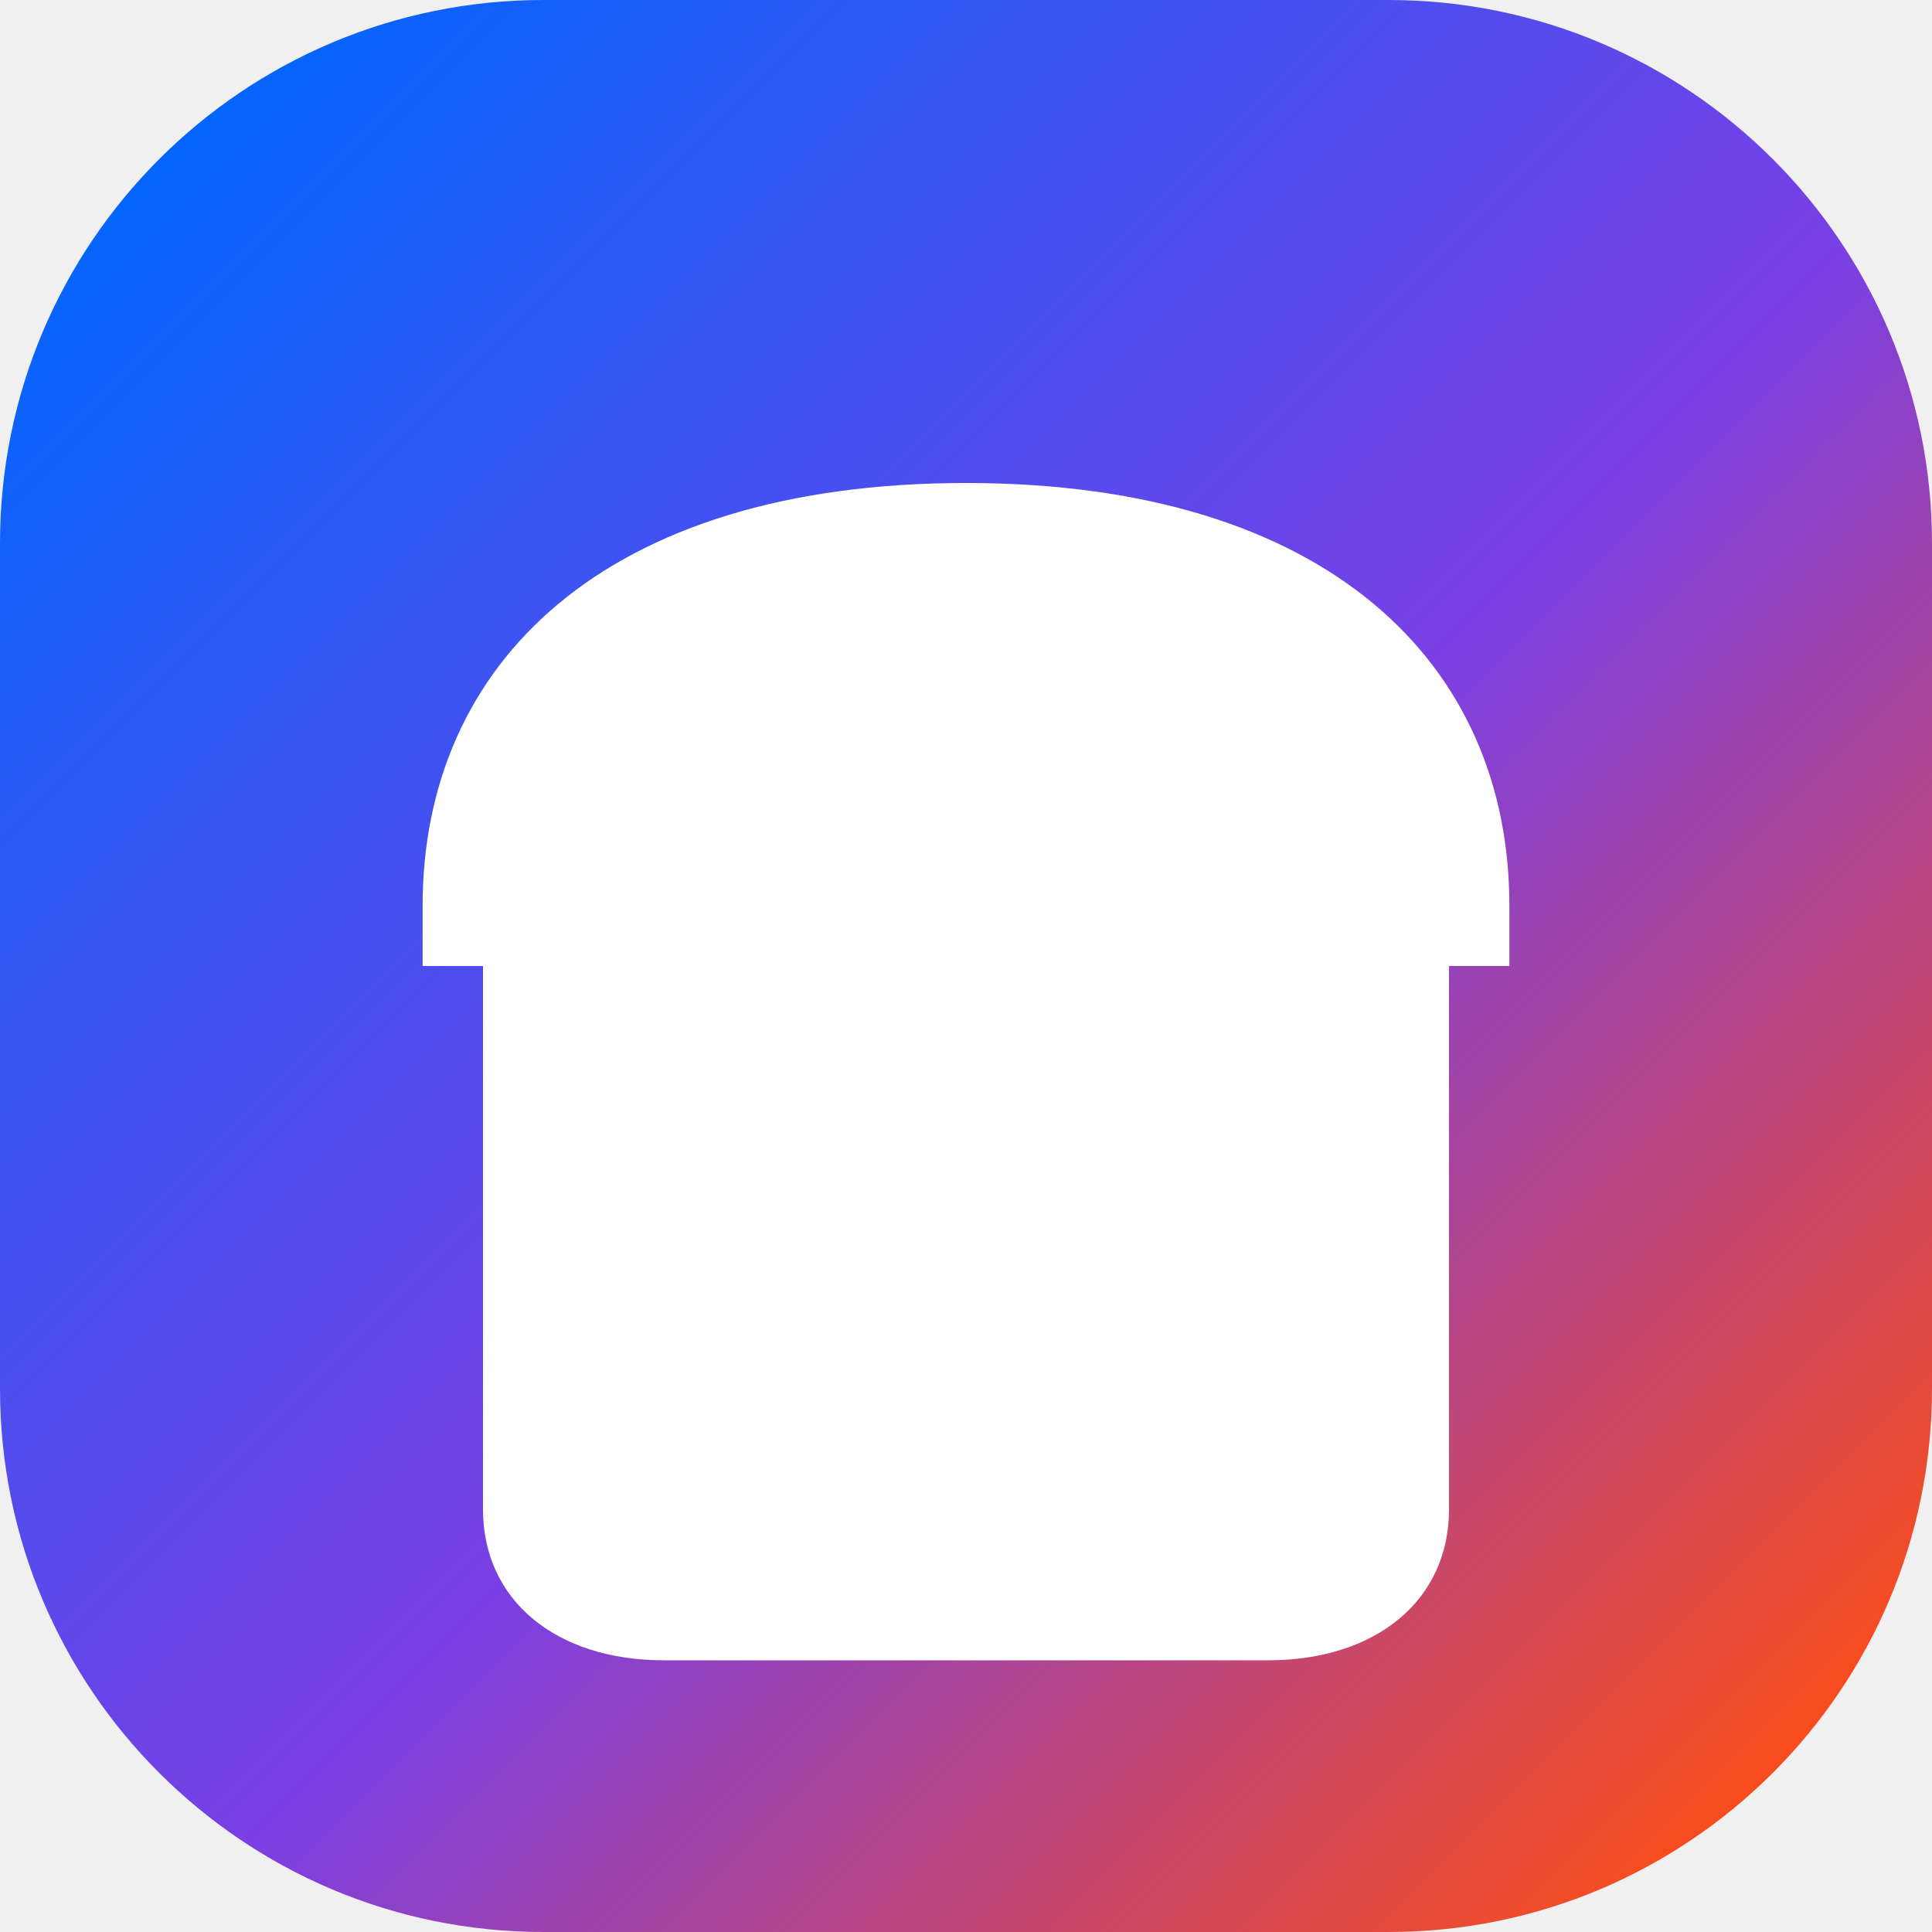
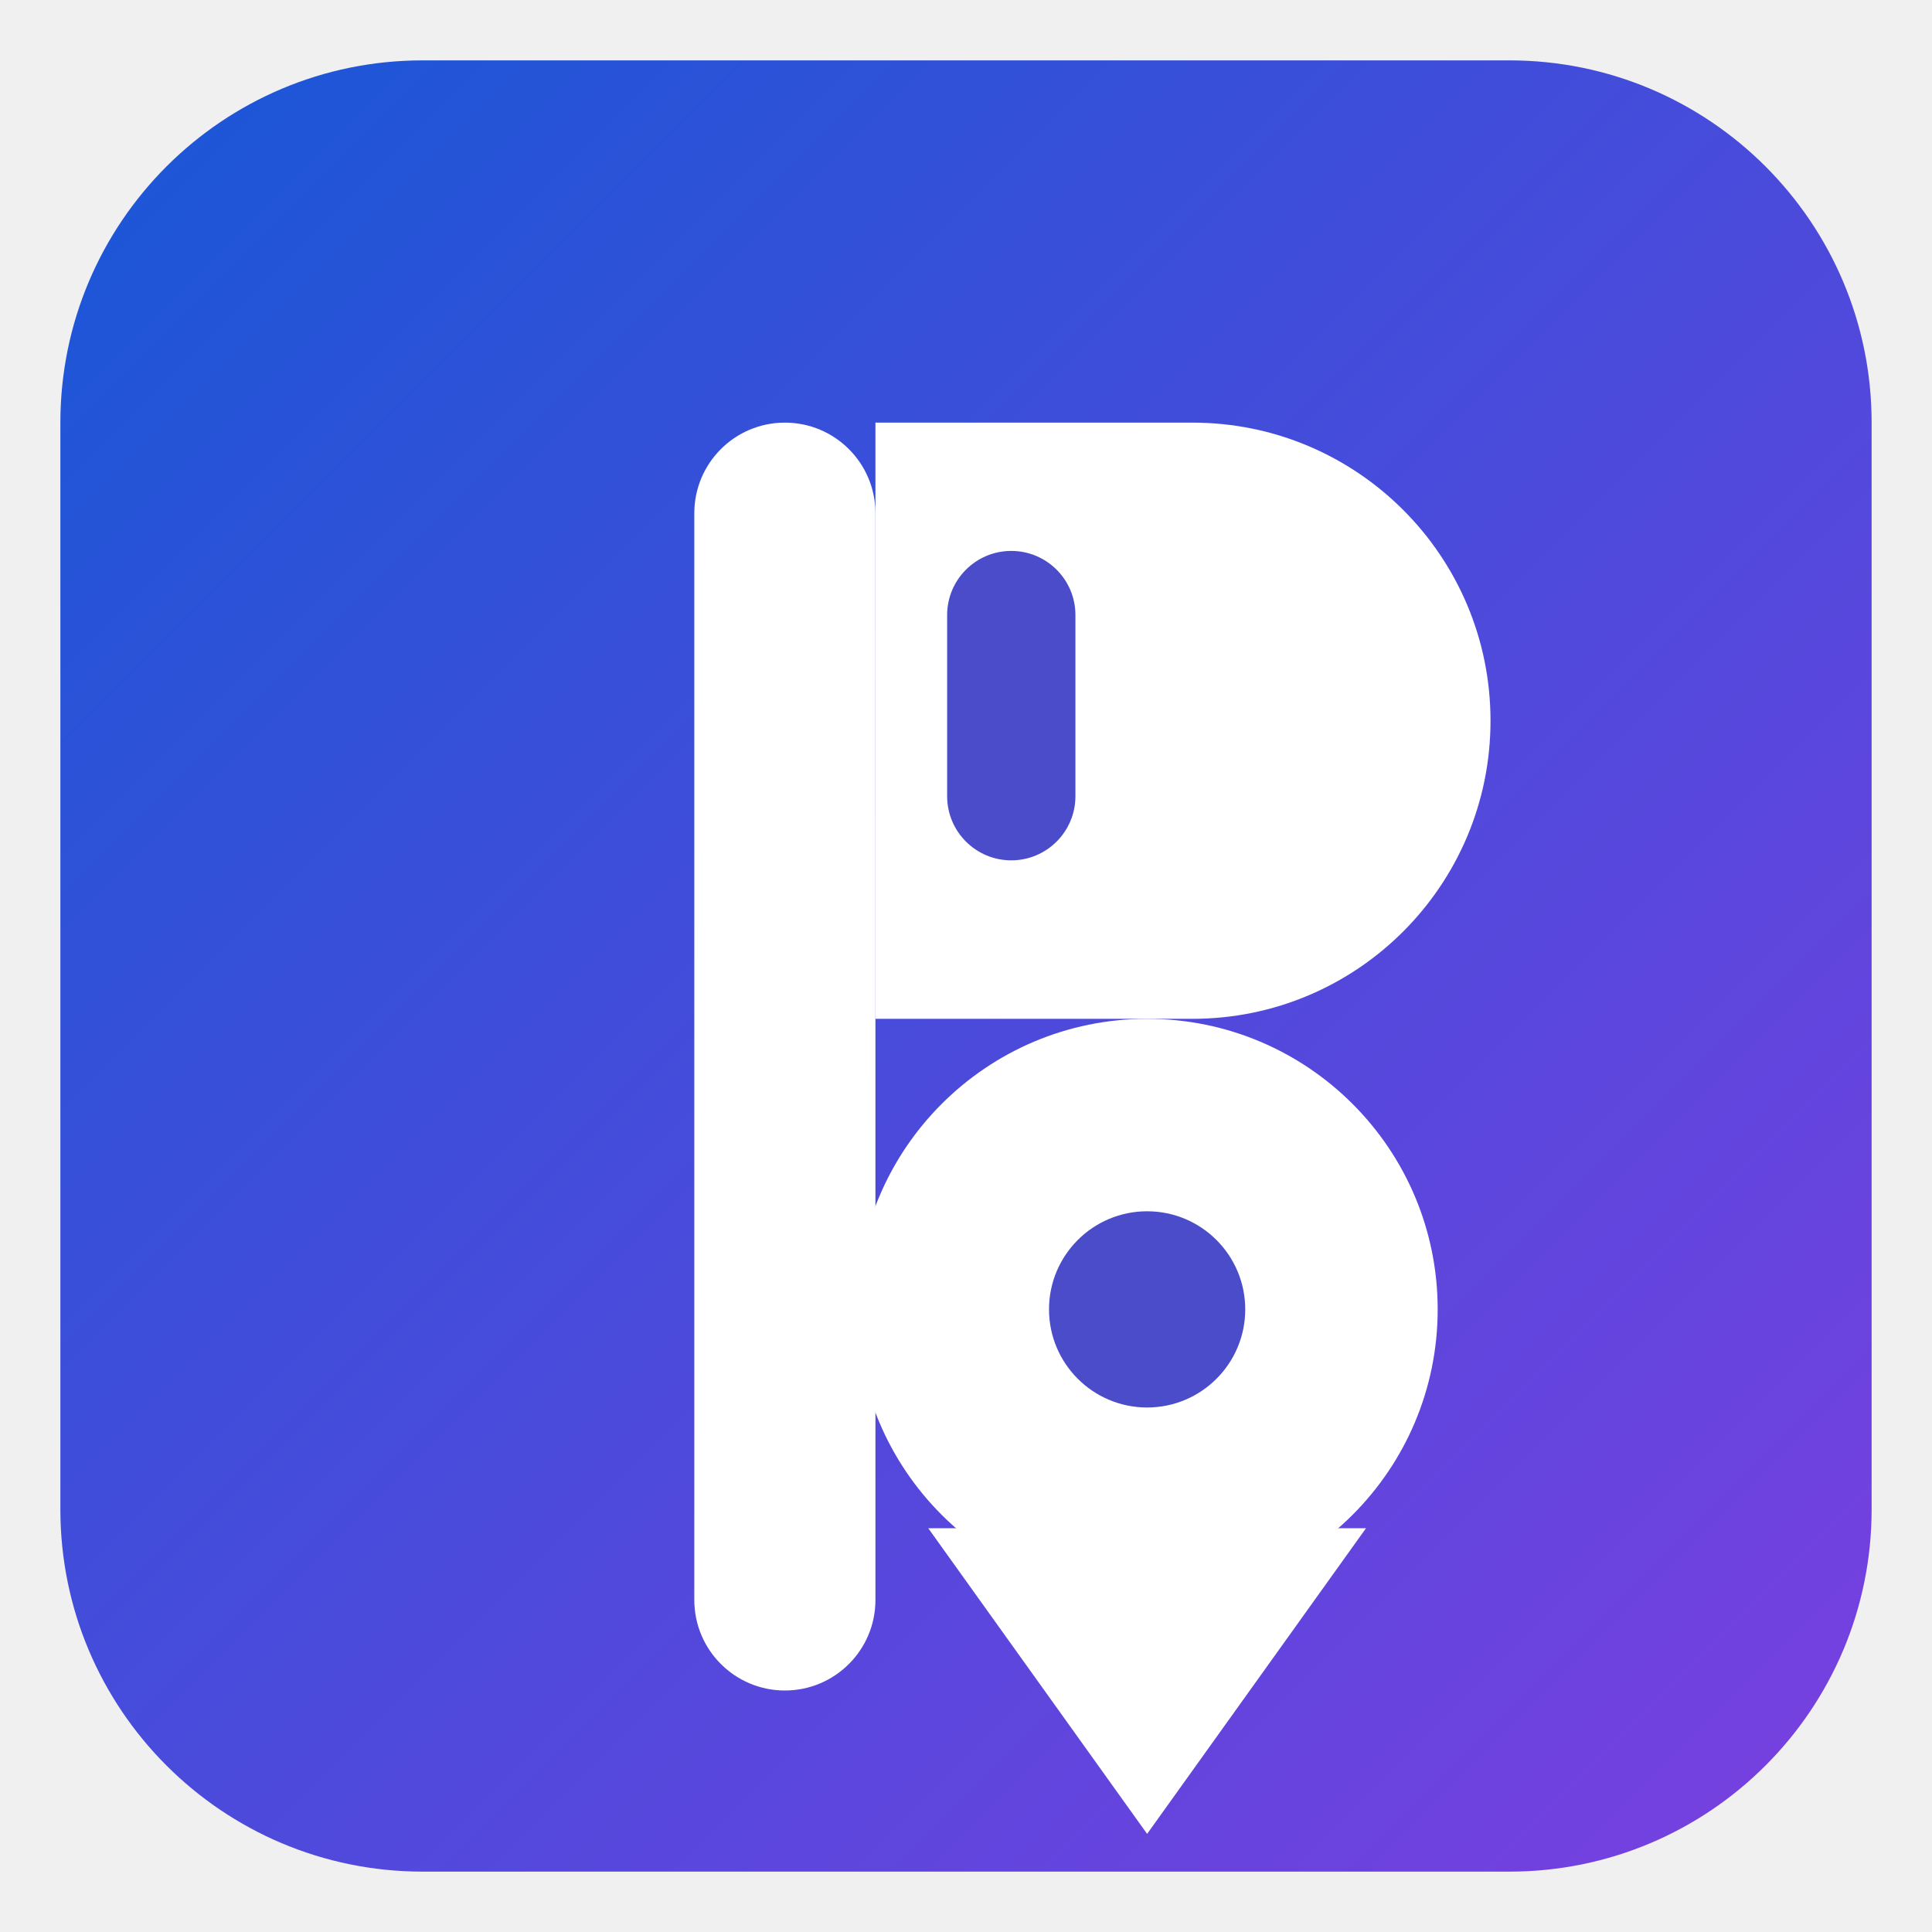
- <svg xmlns="http://www.w3.org/2000/svg" viewBox="0 0 32 32" fill="none">
+ <svg xmlns="http://www.w3.org/2000/svg" width="512" height="512" viewBox="0 0 512 512">
  <defs>
-     <linearGradient id="fav-grad" x1="2" y1="2" x2="30" y2="30" gradientUnits="userSpaceOnUse">
-       <stop stop-color="#0066FF" />
-       <stop offset="0.55" stop-color="#7B3FE4" />
-       <stop offset="1" stop-color="#FF4D12" />
+     <linearGradient id="bg" x1="0%" y1="0%" x2="100%" y2="100%">
+       <stop offset="0%" stop-color="#1857D6" />
+       <stop offset="100%" stop-color="#7A3FE0" />
    </linearGradient>
  </defs>
-   <rect width="32" height="32" rx="9" fill="url(#fav-grad)" />
-   <path fill="#fff" d="M7 15c0-4 3-7 9-7s9 3 9 7v1H7v-1z" />
-   <path fill="#fff" d="M8 16h16v9c0 1.5-1.2 2.5-3 2.5h-10c-1.8 0-3-1-3-2.5V16z" />
-   <path fill="#fff" d="M14 10l1.4 2.8 3.1.5-2.2 2.1.5 3.1-2.8-1.5-2.8 1.5.5-3.1-2.2-2.1 3.1-.5L14 10z" />
+   <rect x="16" y="16" width="480" height="480" rx="96" fill="url(#bg)" />
+   <rect x="184" y="112" width="48" height="336" rx="24" fill="#ffffff" />
+   <path d="M232,112 H316 A79,79 0 0 1 316,270 H232 Z" fill="#ffffff" />
+   <rect x="251" y="146" width="34" height="82" rx="17" fill="#4A4CC9" />
+   <circle cx="304" cy="347" r="77" fill="#ffffff" />
+   <polygon points="246,405 362,405 304,486" fill="#ffffff" />
+   <circle cx="304" cy="347" r="26" fill="#4A4CC9" />
</svg>
